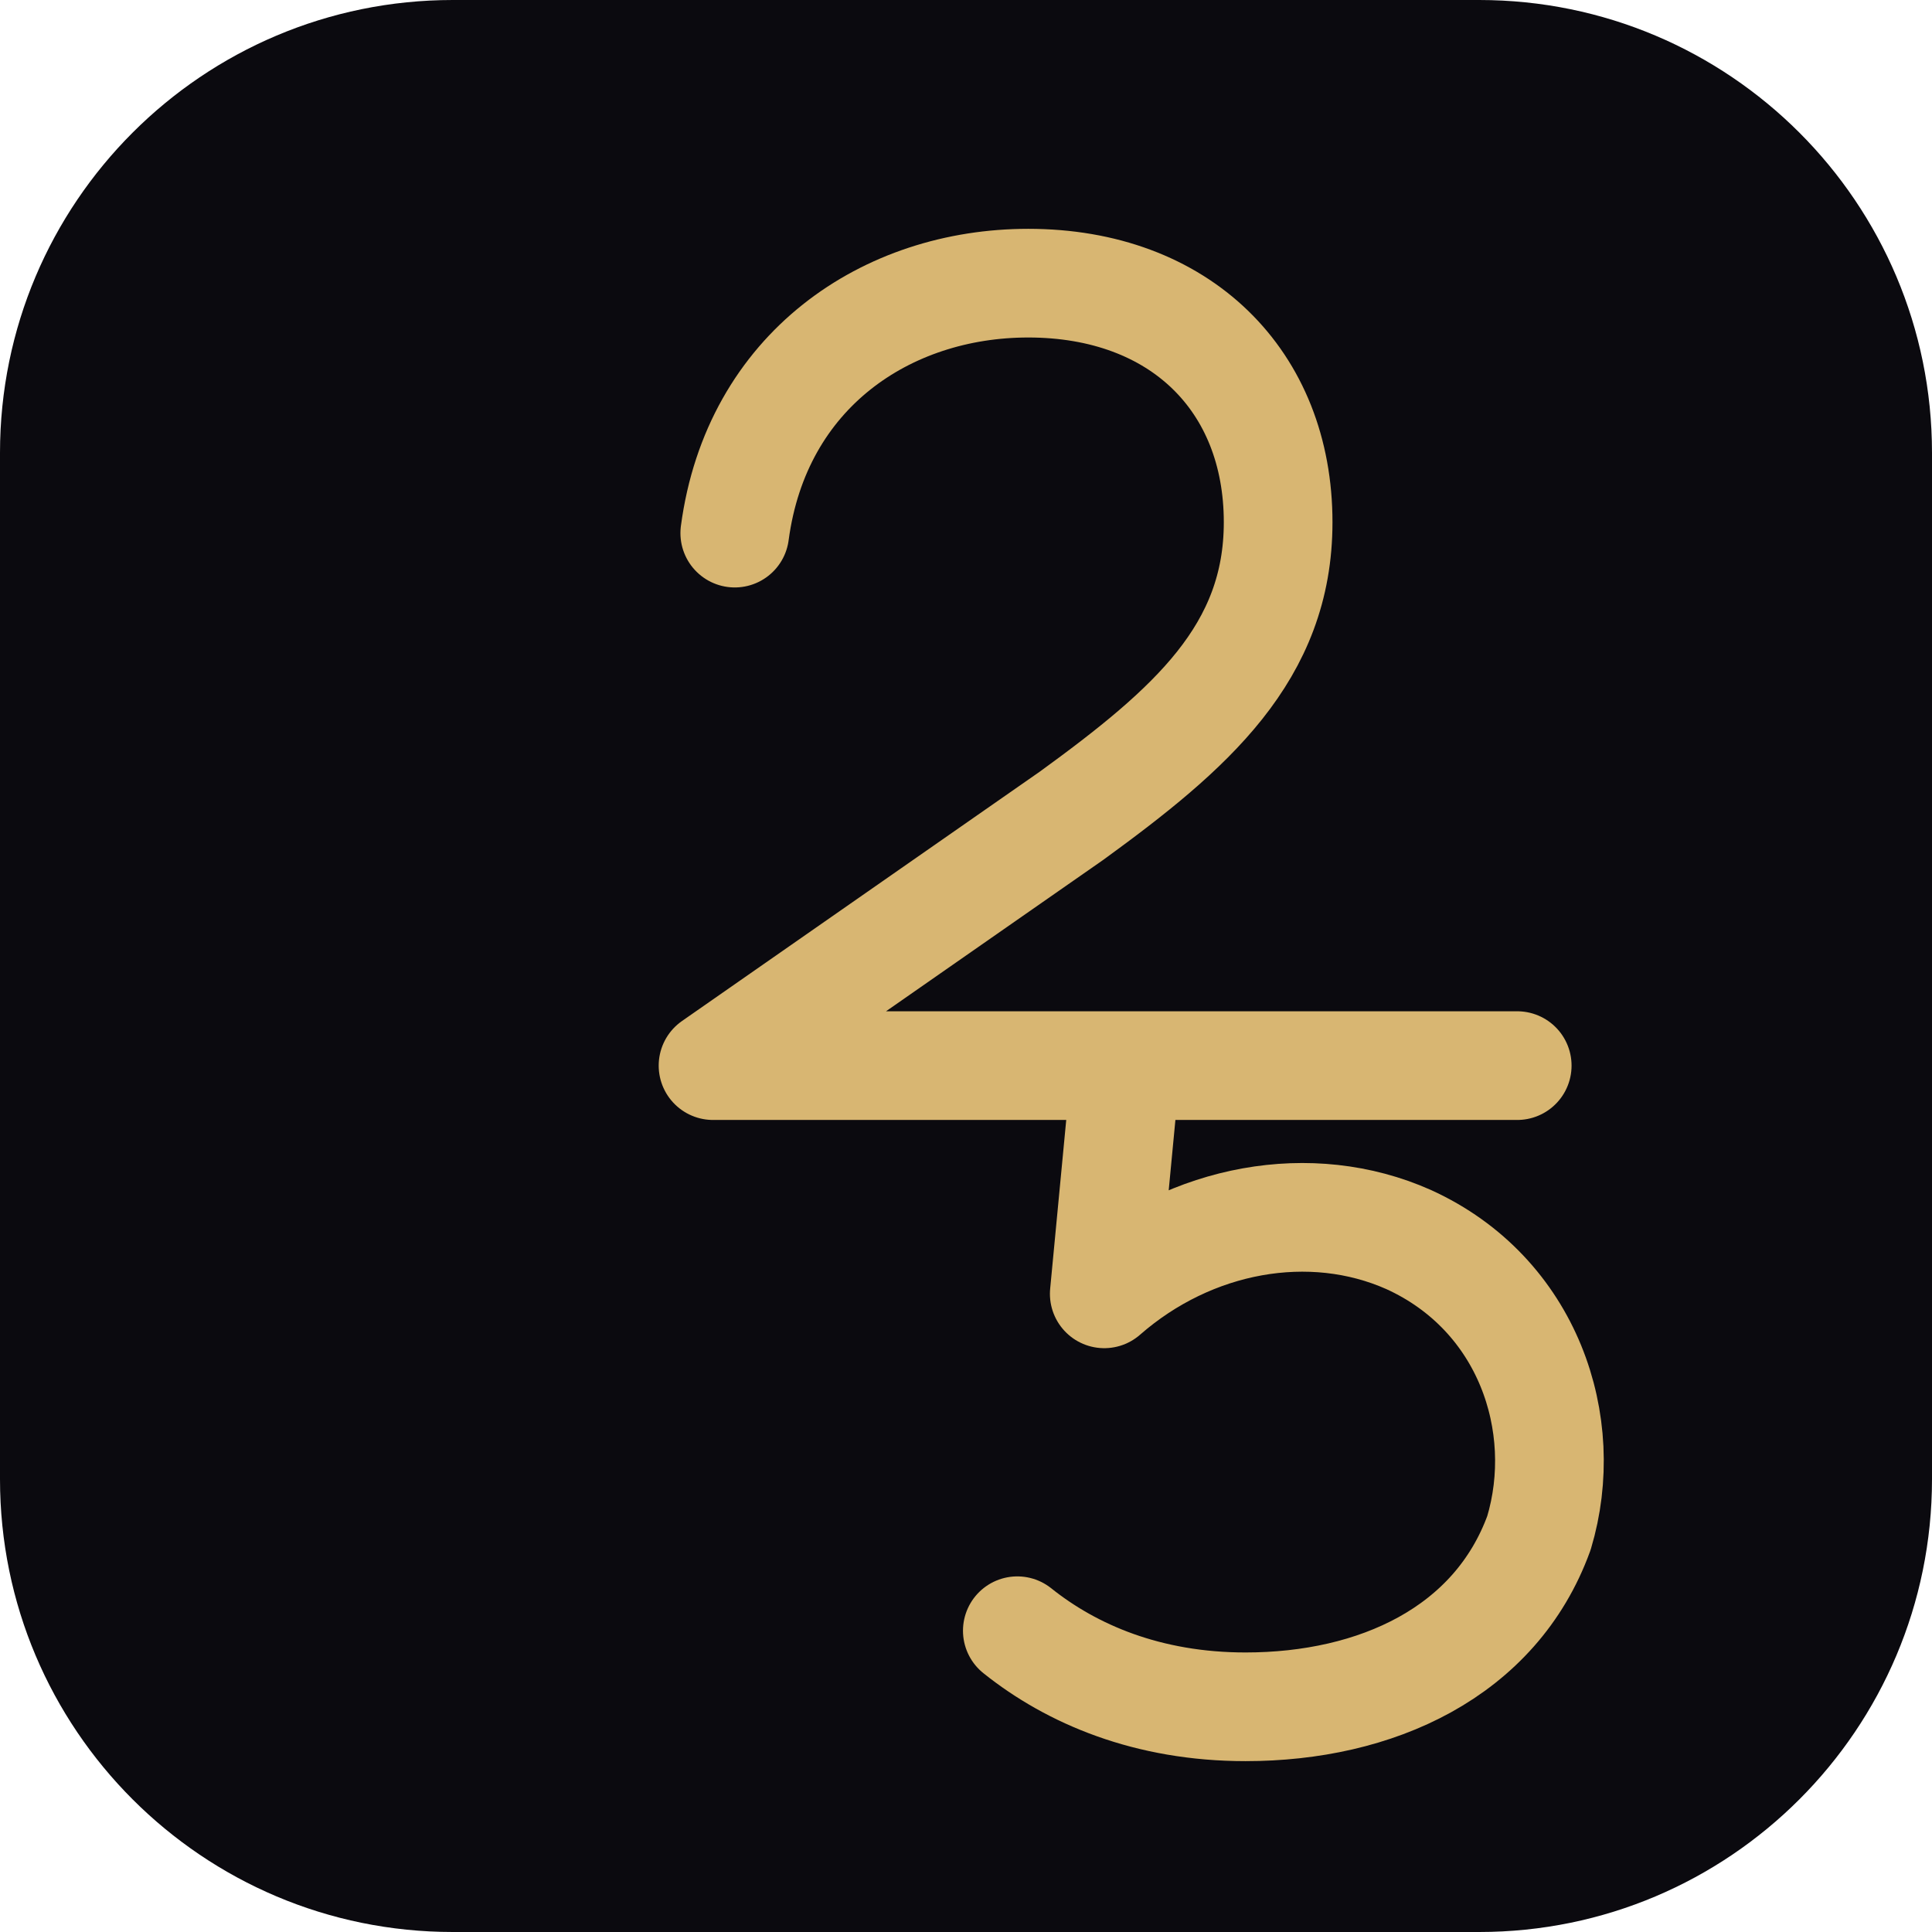
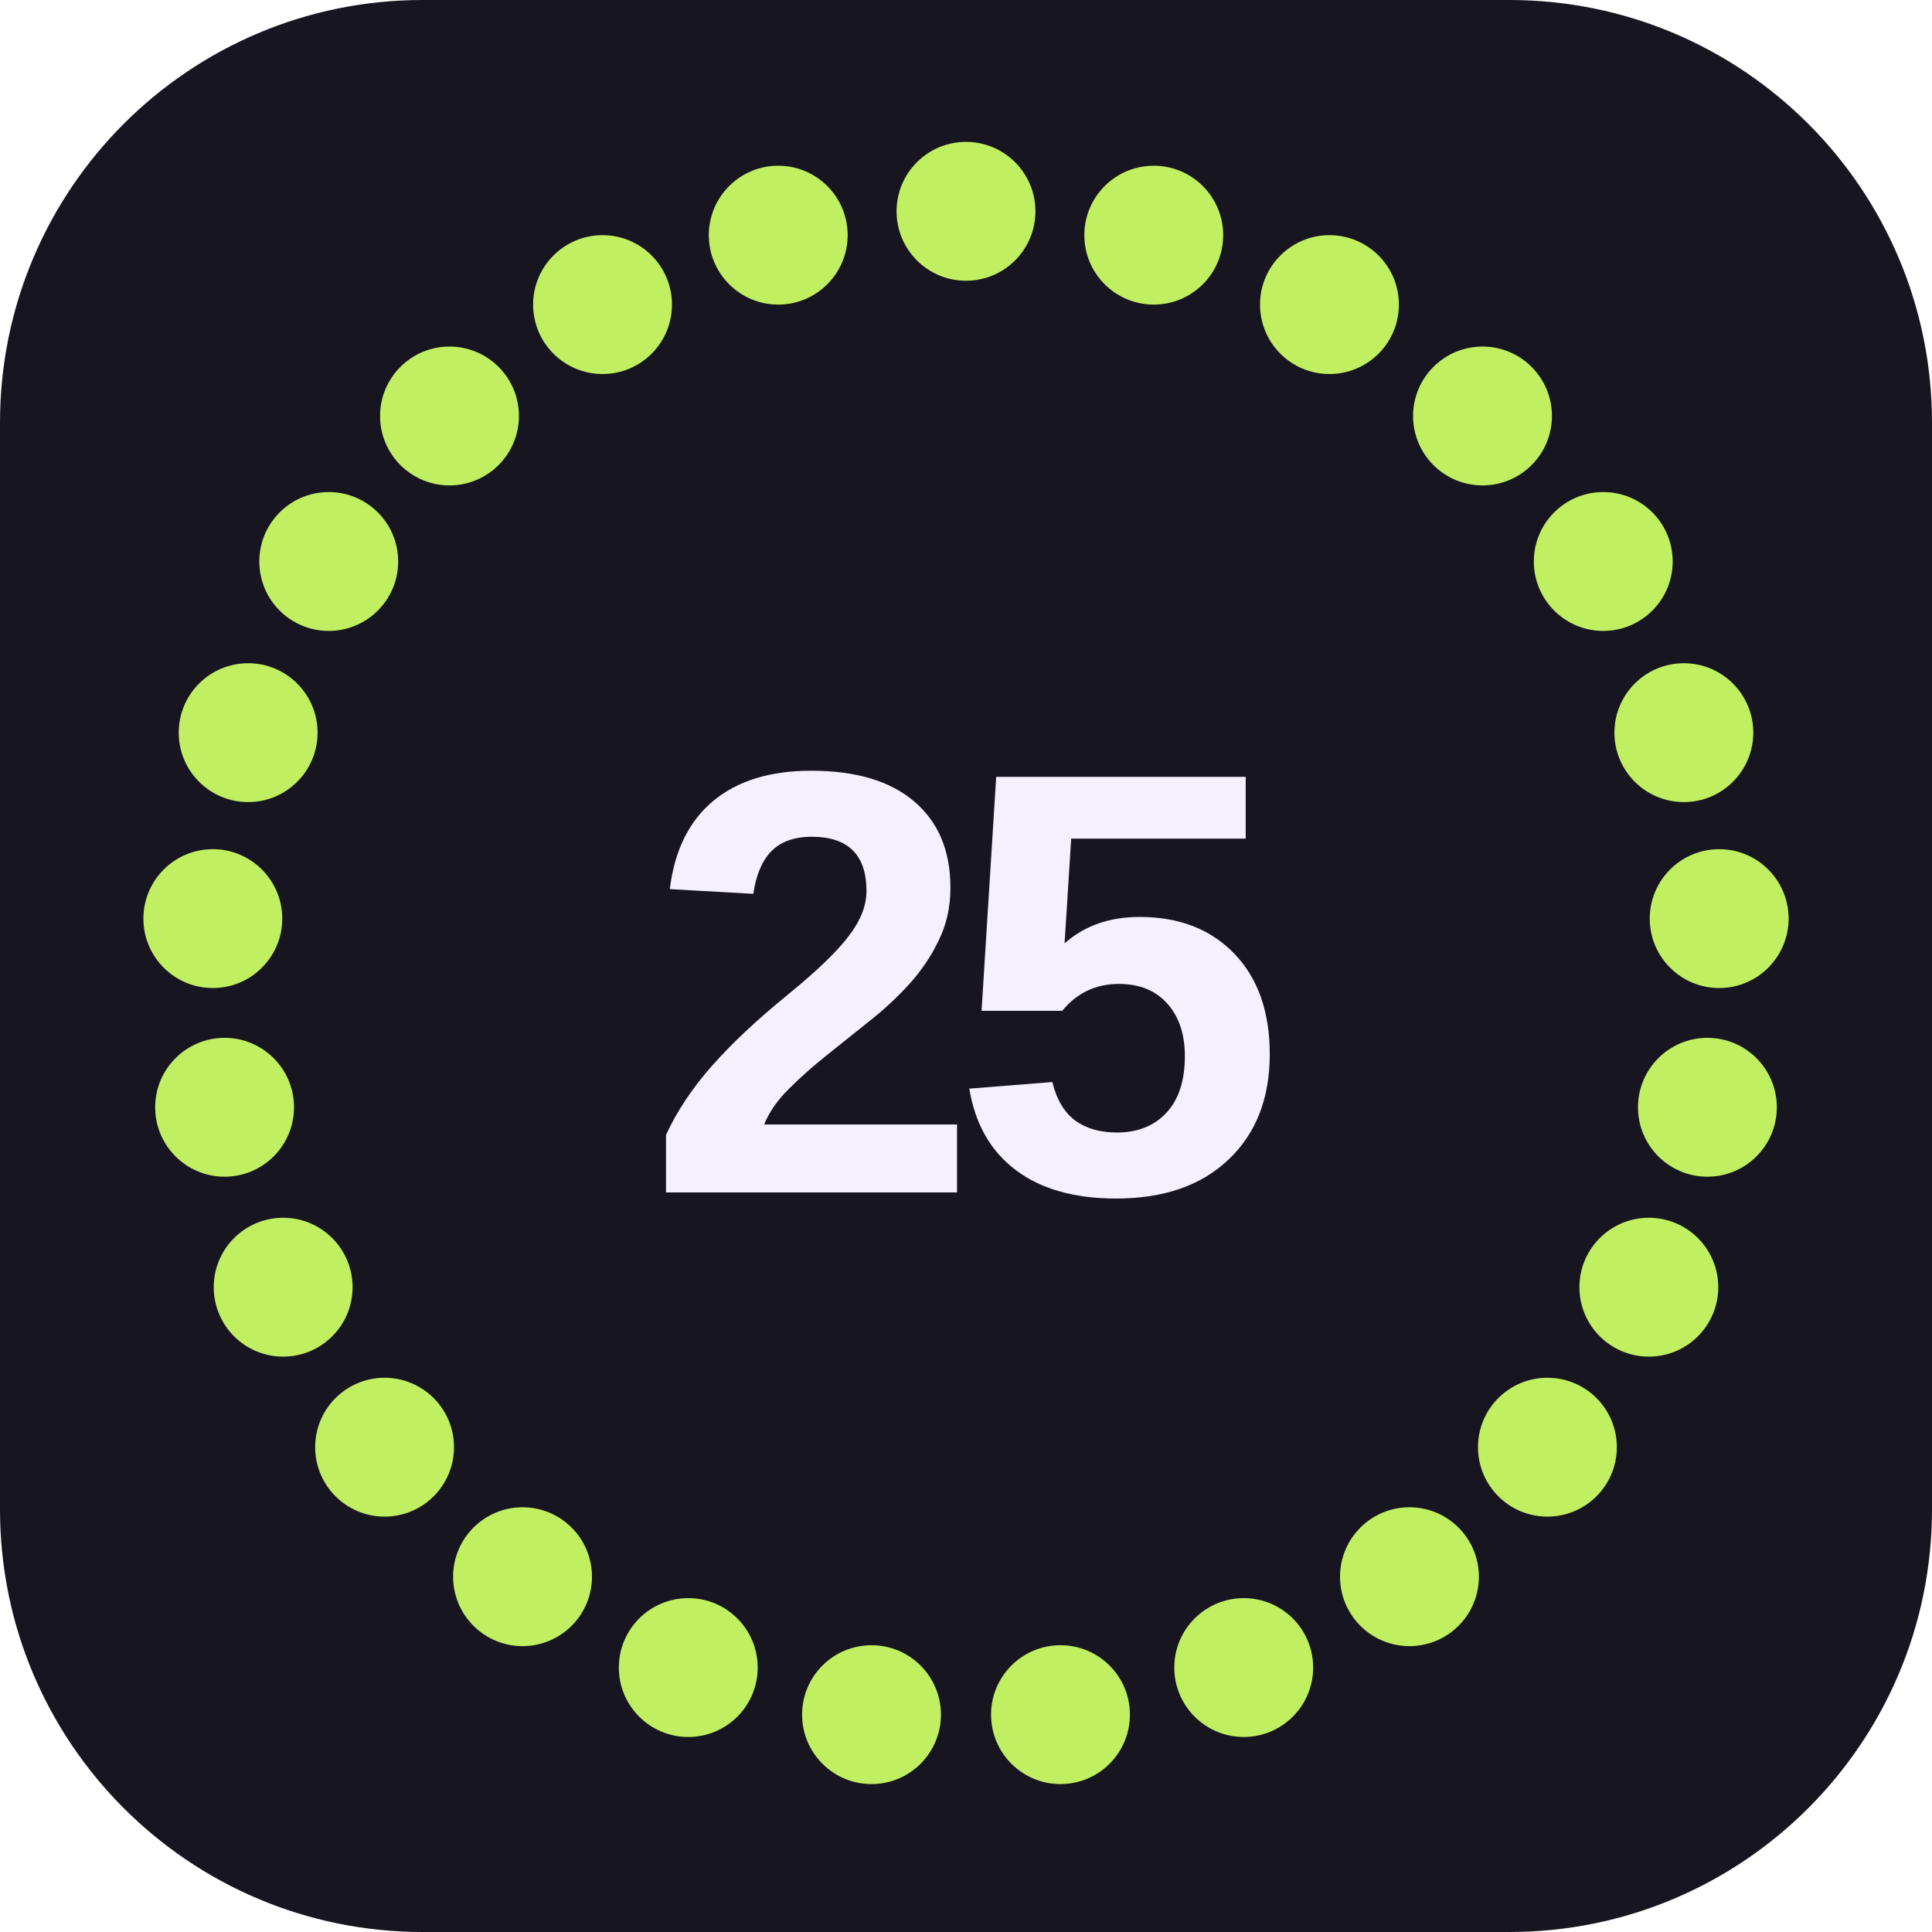
<svg xmlns="http://www.w3.org/2000/svg" viewBox="0 0 64 64">
-   <rect width="64" height="64" rx="15" fill="#0B0A0F" />
-   <g transform="translate(17.5 6.5) scale(0.36)" fill="none" stroke="#D8B672" stroke-width="10" stroke-linecap="round" stroke-linejoin="round">
-     <path d="M19 31 C 21 16, 33 8, 46 8 C 60 8, 69 17, 69 30 C 69 42, 61 49, 50 57 L 17 80 L 91 80 M 55 80 L 53 101 C 61 94, 72 92, 81 96 C 92 101, 96 113, 93 123 C 89 134, 78 139, 66 139 C 57 139, 50 136, 45 132" />
-   </g>
+   <rect width="64" height="64" rx="14" fill="#17151F" />
+   <circle cx="32.00" cy="7.00" r="2.3" fill="#C1EF62" />
+   <circle cx="38.22" cy="7.79" r="2.3" fill="#C1EF62" />
+   <circle cx="44.04" cy="10.09" r="2.3" fill="#C1EF62" />
+   <circle cx="49.11" cy="13.78" r="2.3" fill="#C1EF62" />
+   <circle cx="53.11" cy="18.60" r="2.3" fill="#C1EF62" />
+   <circle cx="55.78" cy="24.27" r="2.3" fill="#C1EF62" />
+   <circle cx="56.95" cy="30.43" r="2.3" fill="#C1EF62" />
+   <circle cx="56.56" cy="36.68" r="2.3" fill="#C1EF62" />
+   <circle cx="54.62" cy="42.64" r="2.3" fill="#C1EF62" />
+   <circle cx="51.26" cy="47.94" r="2.3" fill="#C1EF62" />
+   <circle cx="46.69" cy="52.23" r="2.3" fill="#C1EF62" />
+   <circle cx="41.20" cy="55.24" r="2.3" fill="#C1EF62" />
+   <circle cx="35.13" cy="56.80" r="2.3" fill="#C1EF62" />
+   <circle cx="28.87" cy="56.80" r="2.3" fill="#C1EF62" />
+   <circle cx="22.80" cy="55.24" r="2.3" fill="#C1EF62" />
+   <circle cx="17.31" cy="52.23" r="2.3" fill="#C1EF62" />
+   <circle cx="12.74" cy="47.94" r="2.3" fill="#C1EF62" />
+   <circle cx="9.38" cy="42.64" r="2.3" fill="#C1EF62" />
+   <circle cx="7.44" cy="36.68" r="2.3" fill="#C1EF62" />
+   <circle cx="7.05" cy="30.43" r="2.3" fill="#C1EF62" />
+   <circle cx="8.22" cy="24.27" r="2.3" fill="#C1EF62" />
+   <circle cx="10.89" cy="18.60" r="2.3" fill="#C1EF62" />
+   <circle cx="14.89" cy="13.78" r="2.3" fill="#C1EF62" />
+   <circle cx="19.96" cy="10.09" r="2.3" fill="#C1EF62" />
+   <circle cx="25.78" cy="7.79" r="2.3" fill="#C1EF62" />
+   <text x="32" y="39.5" text-anchor="middle" font-family="Plus Jakarta Sans,Arial,sans-serif" font-weight="800" font-size="20" fill="#F5F1FA" letter-spacing="-1">25</text>
</svg>
